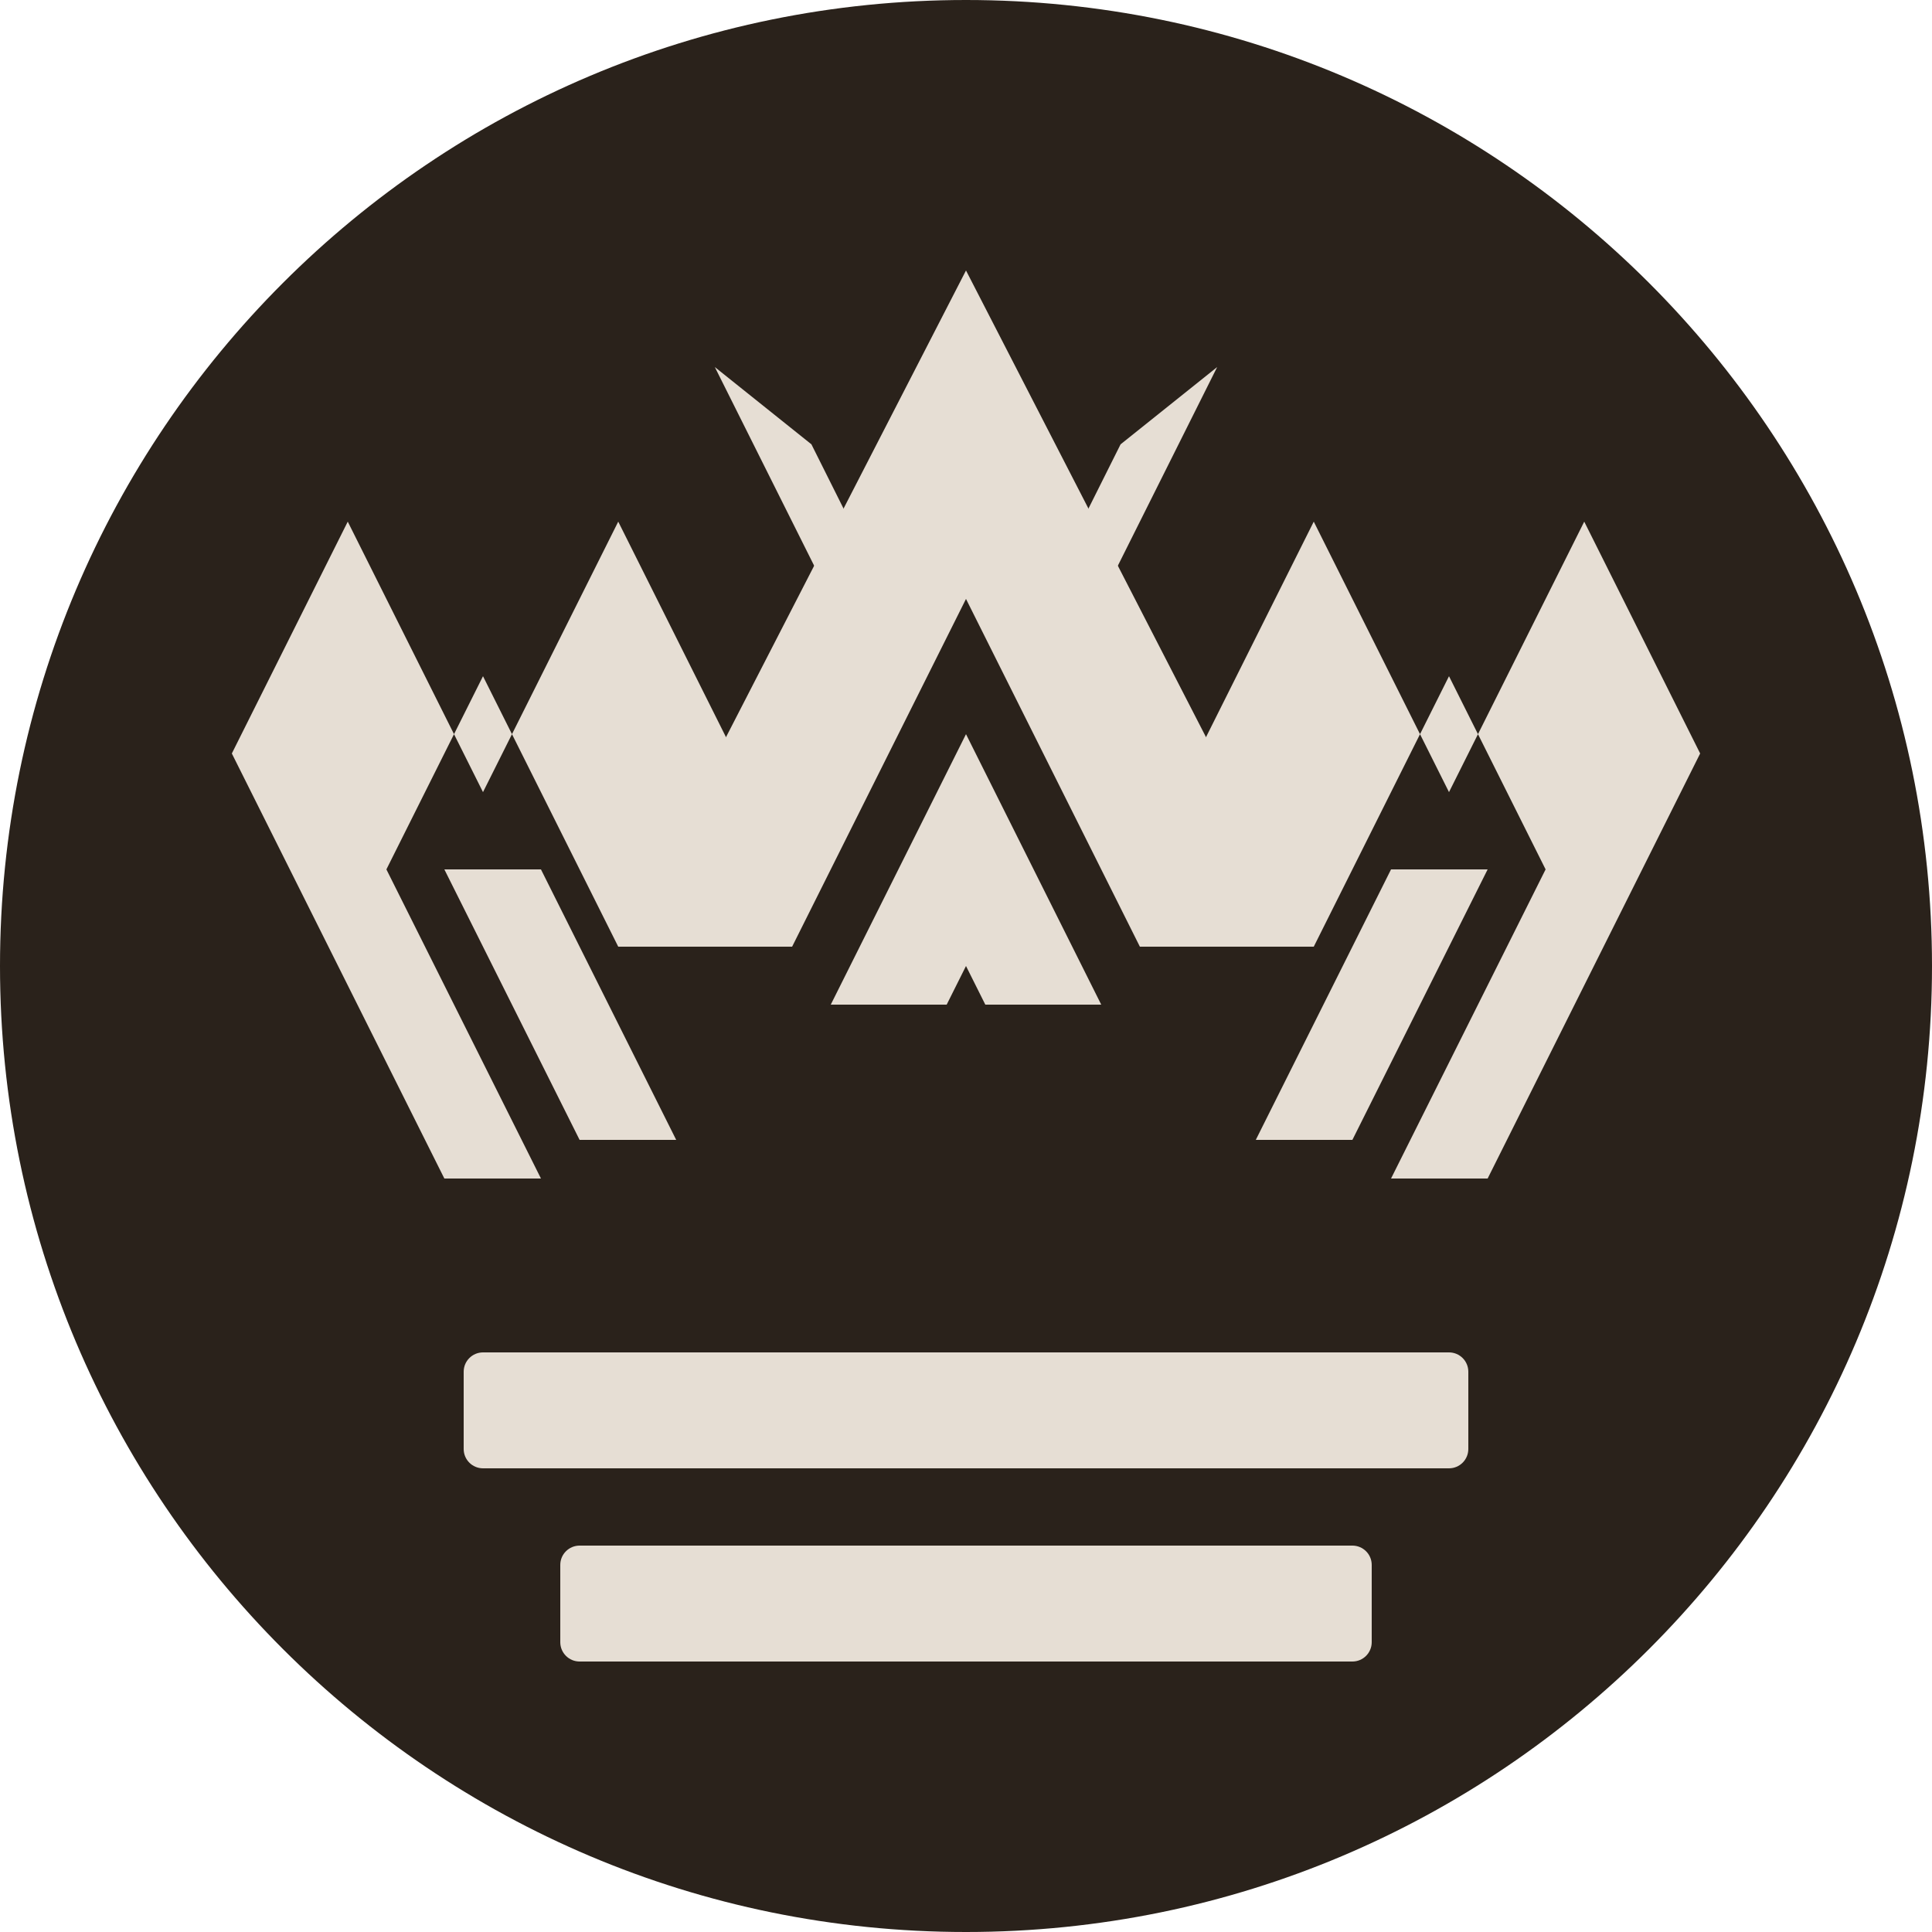
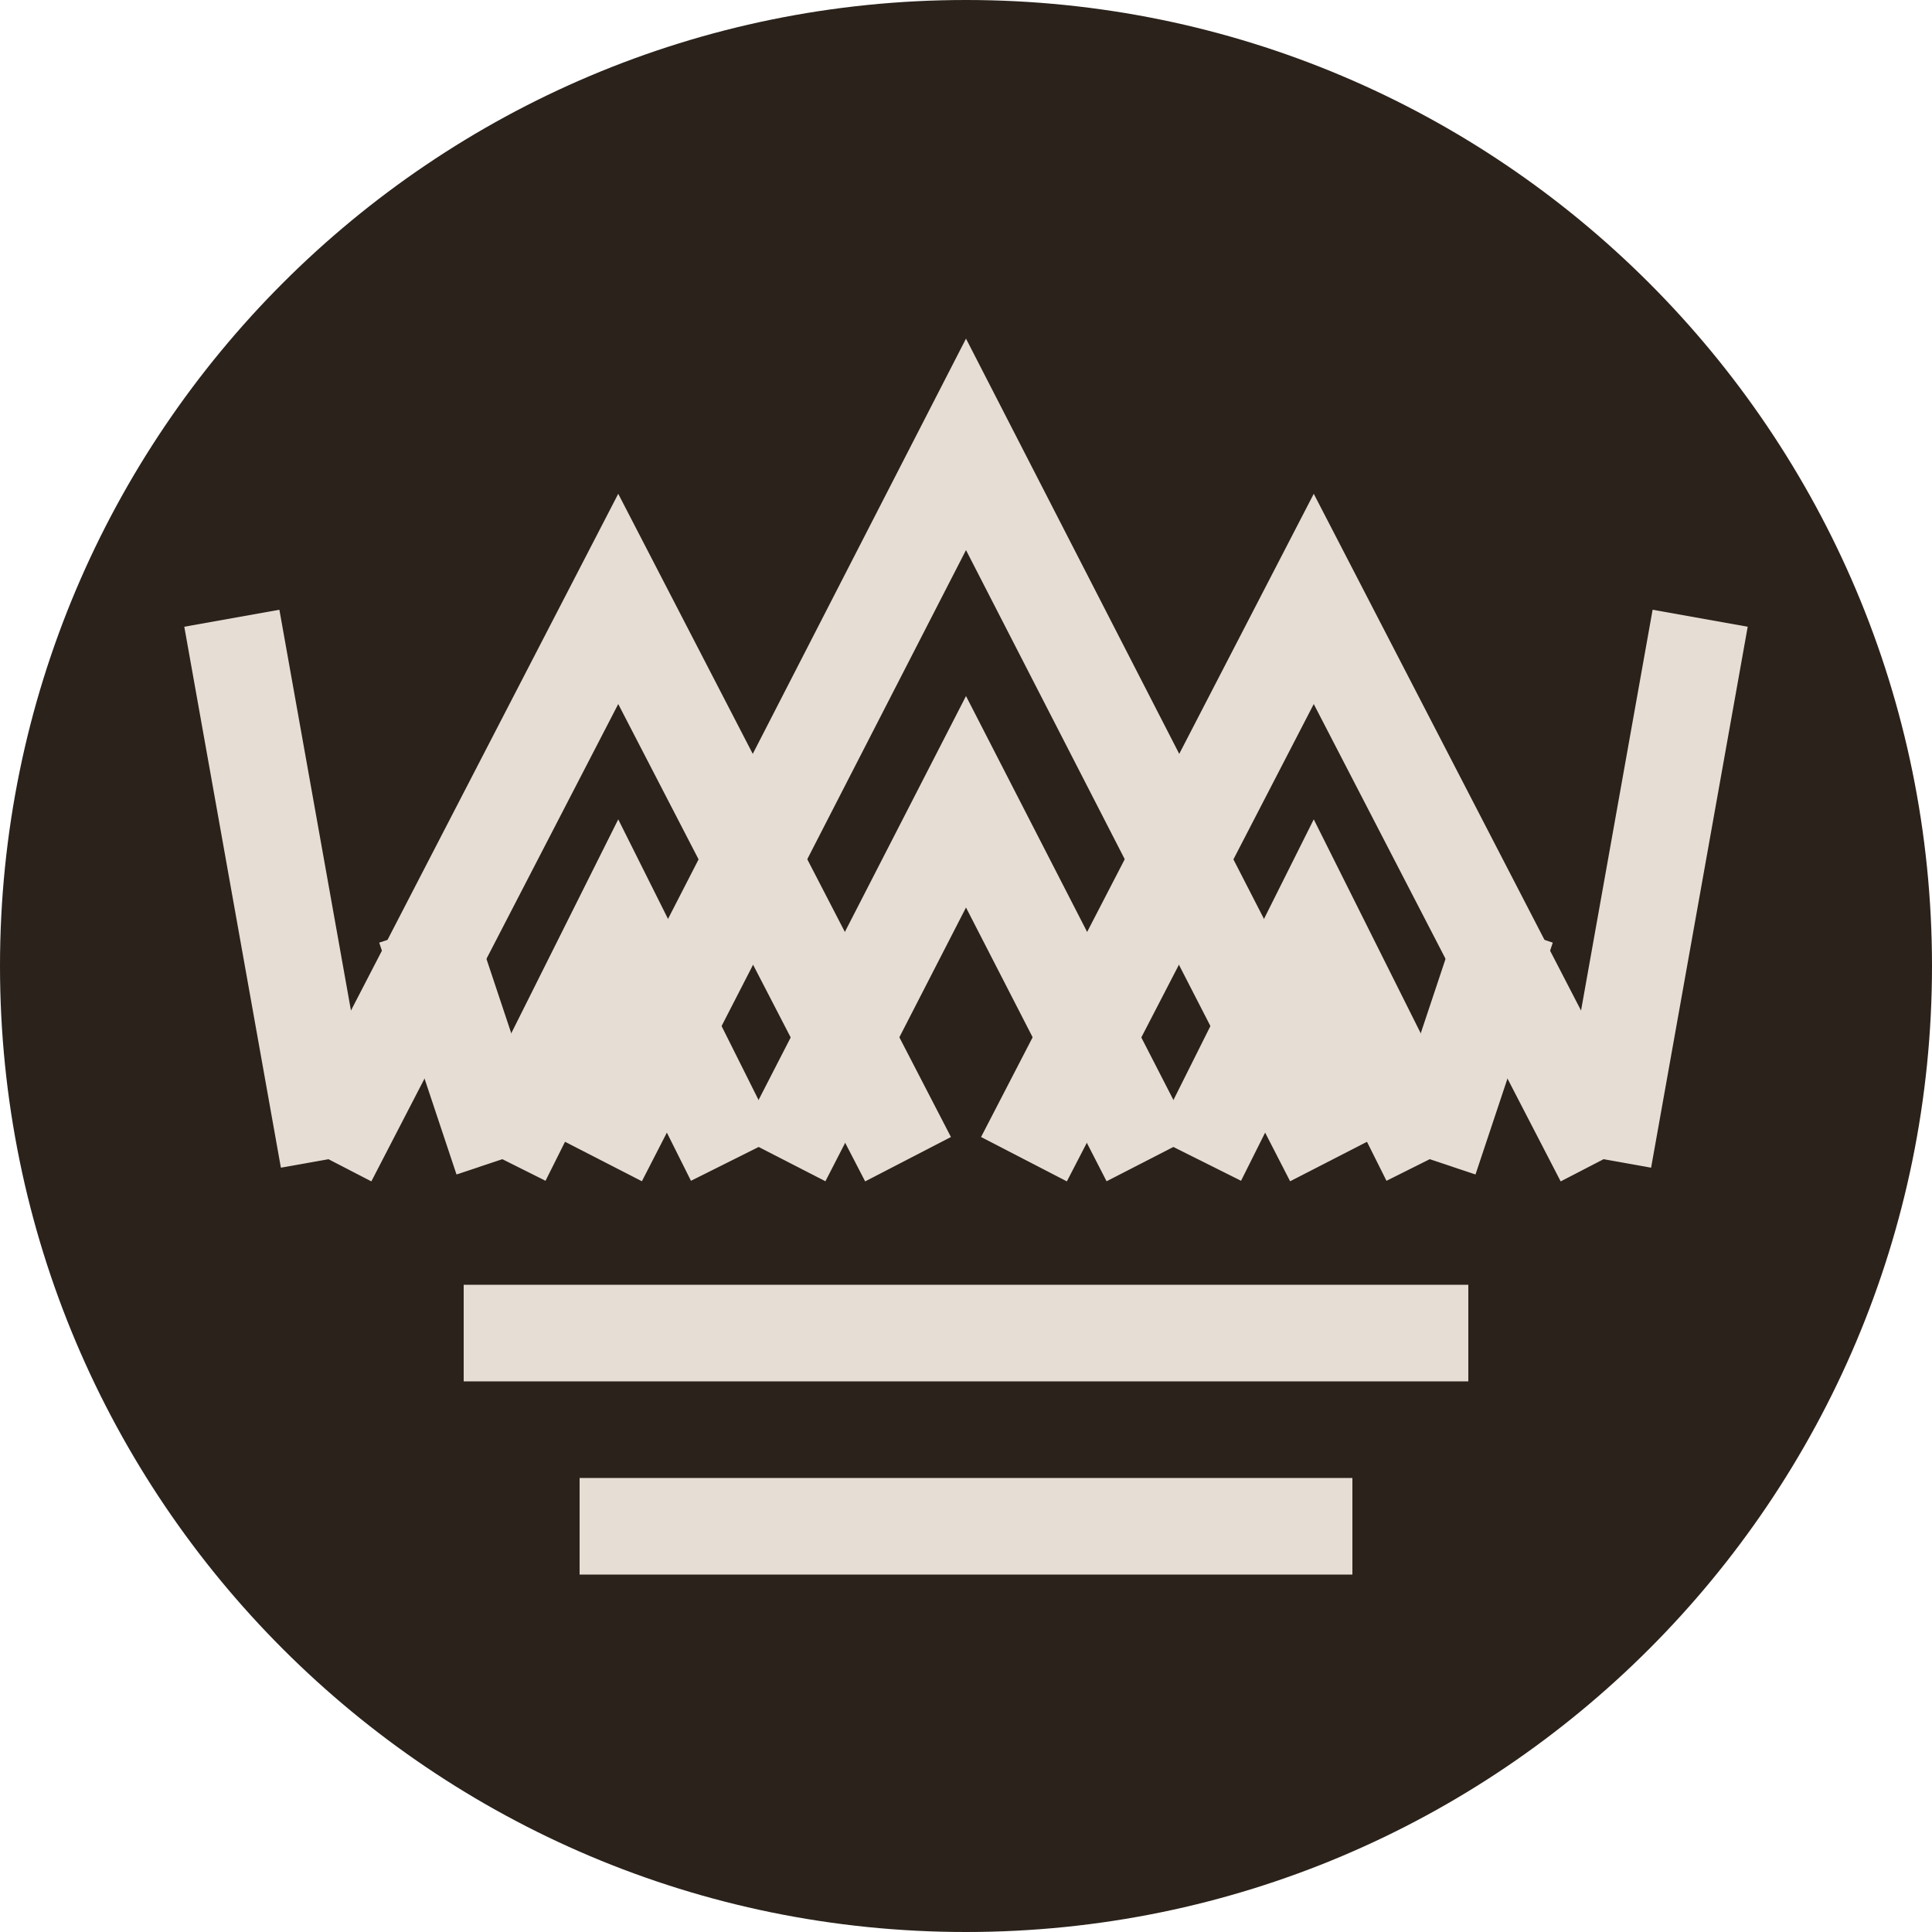
- <svg xmlns="http://www.w3.org/2000/svg" viewBox="0 0 100 100">
-   <rect width="100" height="100" rx="50" fill="#2A221B" />
-   <g fill="#E6DED4">
-     <rect x="29" y="80" width="42" height="6" rx="1" />
-     <rect x="24" y="70" width="52" height="6" rx="1" />
-     <path d="M 50 14 L 68 49 L 59 49 L 50 31 L 41 49 L 32 49 Z" />
-     <path d="M 50 38 L 57 52 L 51 52 L 50 50 L 49 52 L 43 52 Z" />
-     <path d="M 37 19 L 44 33 L 39 41 L 32 27 L 25 41 L 18 27 L 12 39 L 23 61 L 28 61 L 20 45 L 25 35 L 32 49 L 37 49 L 46 31 L 42 23 Z" />
-     <path d="M 23 45 L 30 59 L 35 59 L 28 45 Z" />
-     <path d="M 63 19 L 56 33 L 61 41 L 68 27 L 75 41 L 82 27 L 88 39 L 77 61 L 72 61 L 80 45 L 75 35 L 68 49 L 63 49 L 54 31 L 58 23 Z" />
-     <path d="M 77 45 L 70 59 L 65 59 L 72 45 Z" />
+ <svg xmlns="http://www.w3.org/2000/svg" viewBox="0 0 1000 1000" width="100%" height="100%">
+   <rect width="1000" height="1000" rx="500" fill="#2A221B" />
+   <g fill="none" stroke="#E6DED4" stroke-width="50" stroke-linecap="butt" stroke-linejoin="miter" stroke-miterlimit="10">
+     <path d="M 310 600 L 500 230 L 690 600" />
+     <path d="M 405 600 L 500 415 L 595 600" />
+     <path d="M 170 600 L 320 310 L 470 600" />
+     <path d="M 260 600 L 320 480 L 380 600" />
+     <path d="M 170 600 L 120 320" />
+     <path d="M 260 600 L 220 480" />
+     <path d="M 530 600 L 680 310 L 830 600" />
+     <path d="M 620 600 L 680 480 L 740 600" />
+     <path d="M 830 600 L 880 320" />
+     <path d="M 740 600 L 780 480" />
+     <path d="M 300 790 L 700 790" />
+     <path d="M 240 690 L 760 690" />
  </g>
</svg>
